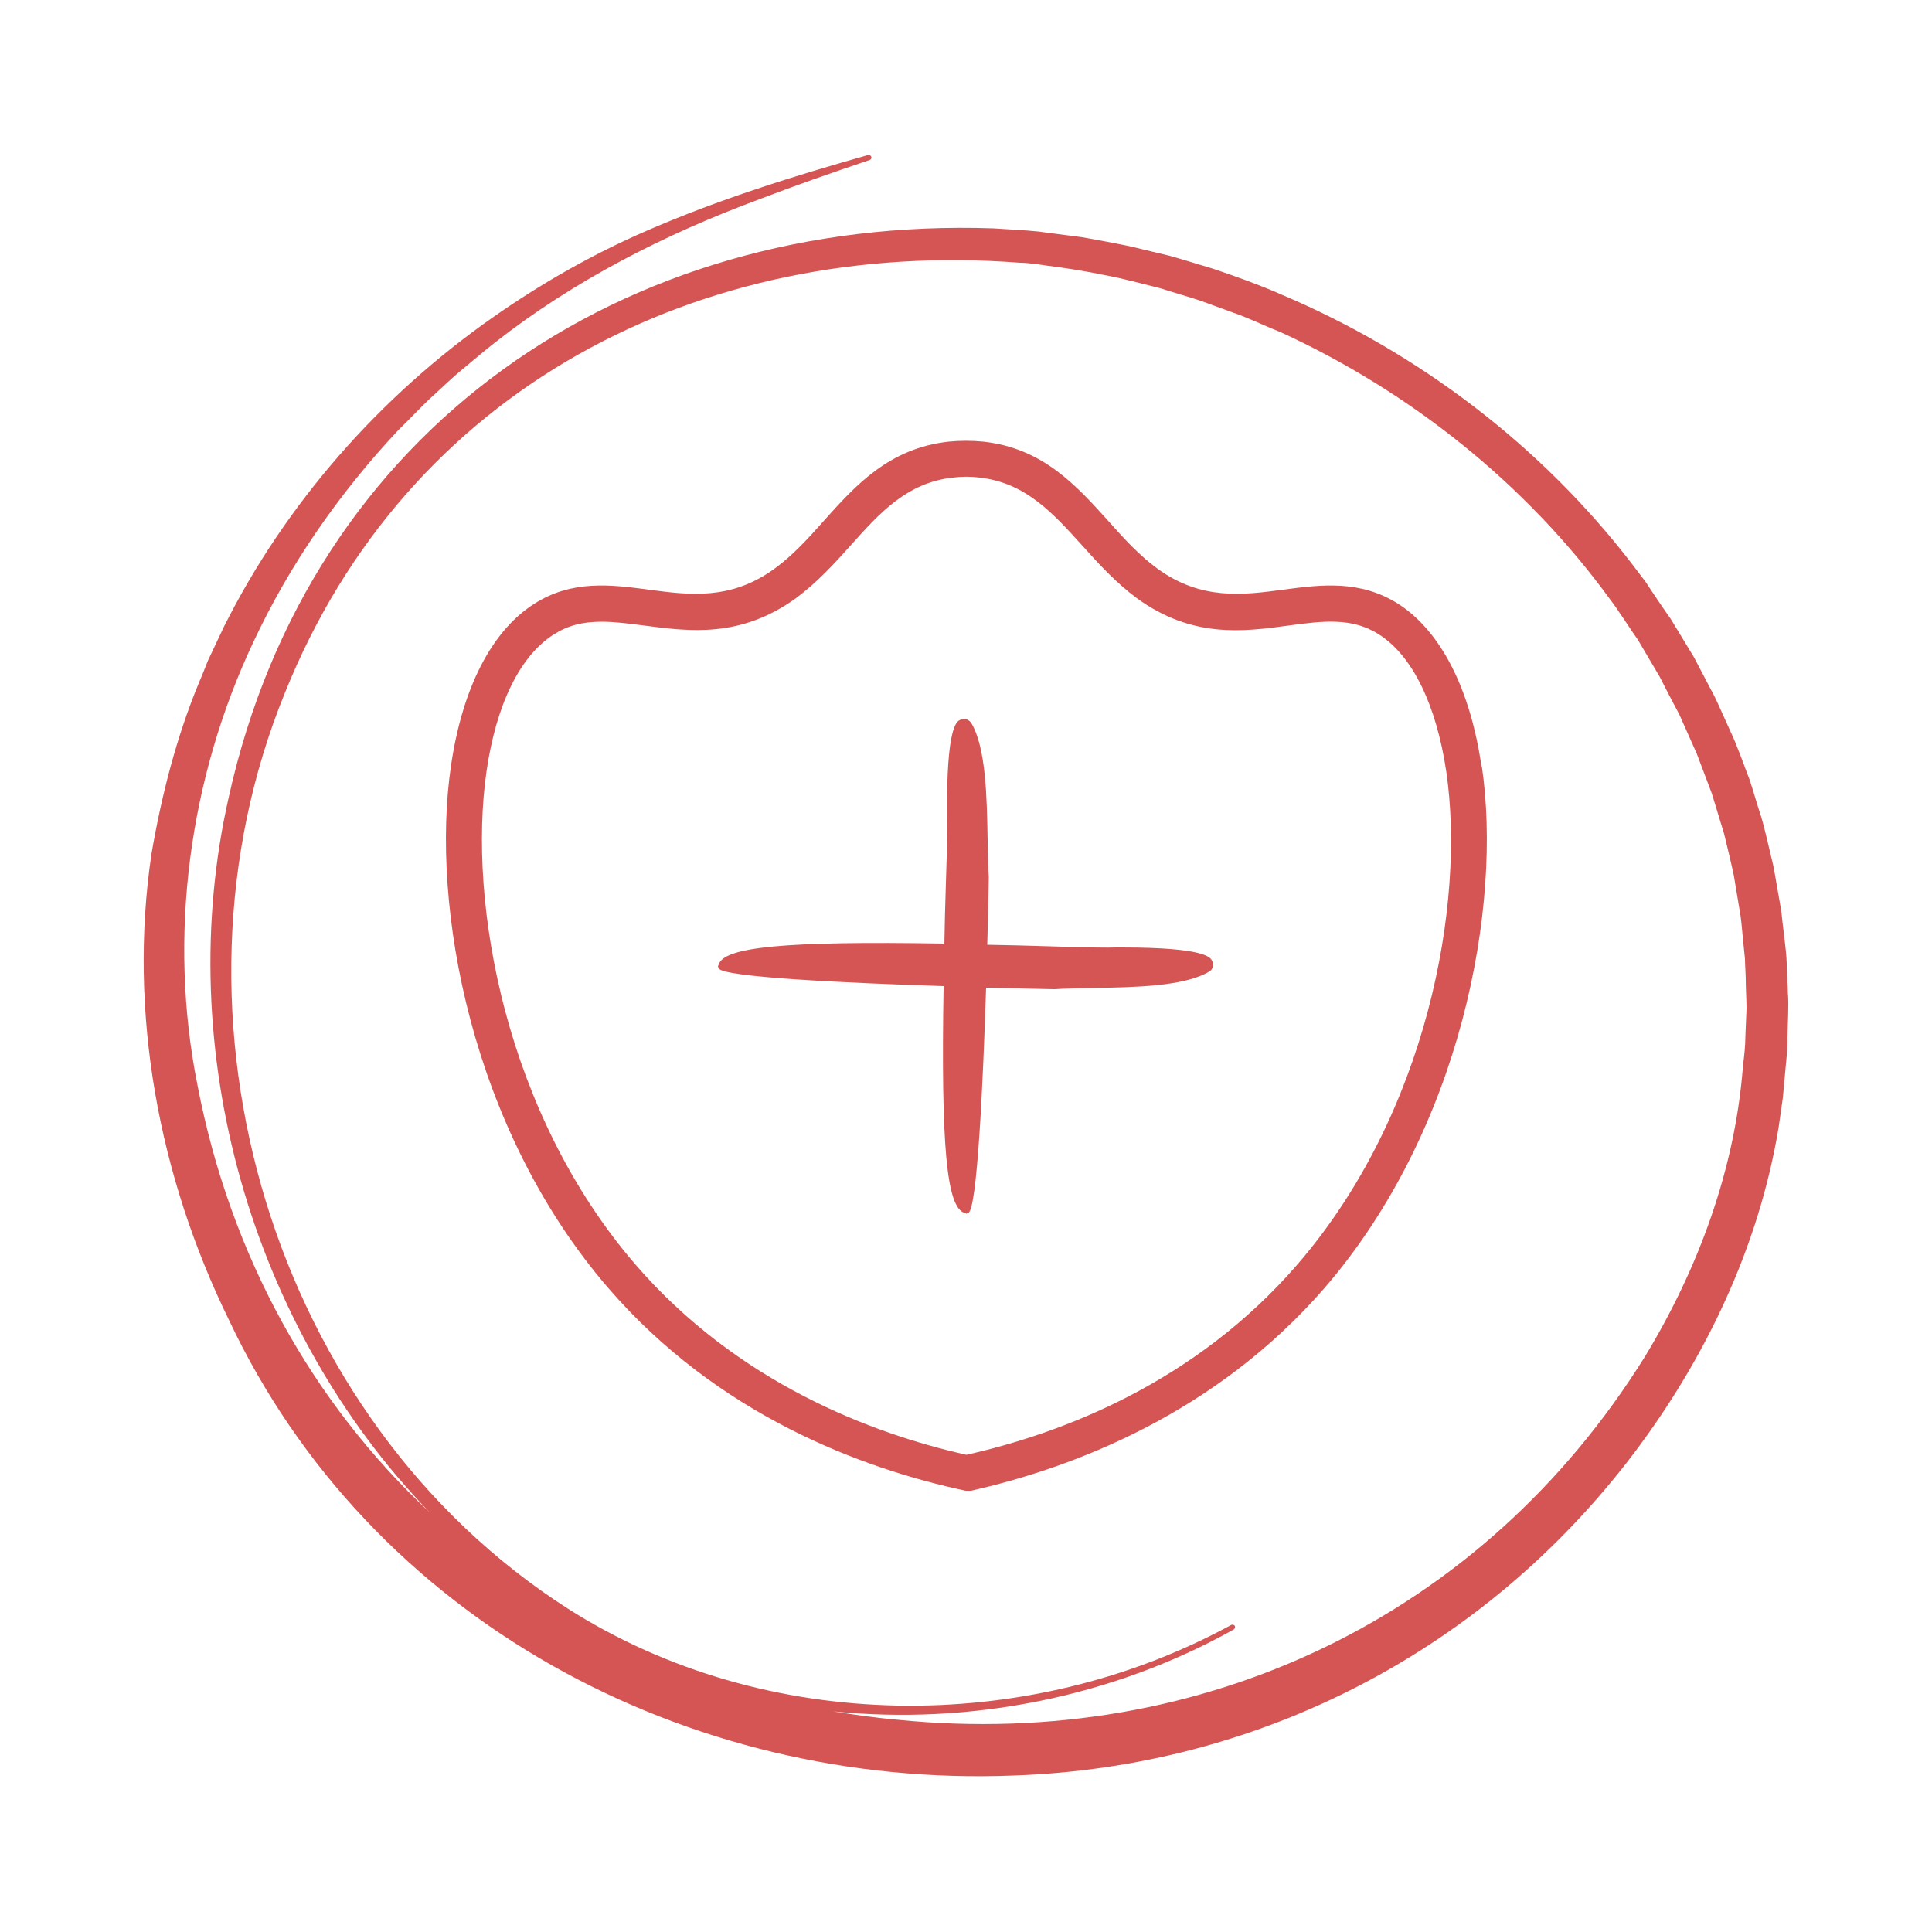
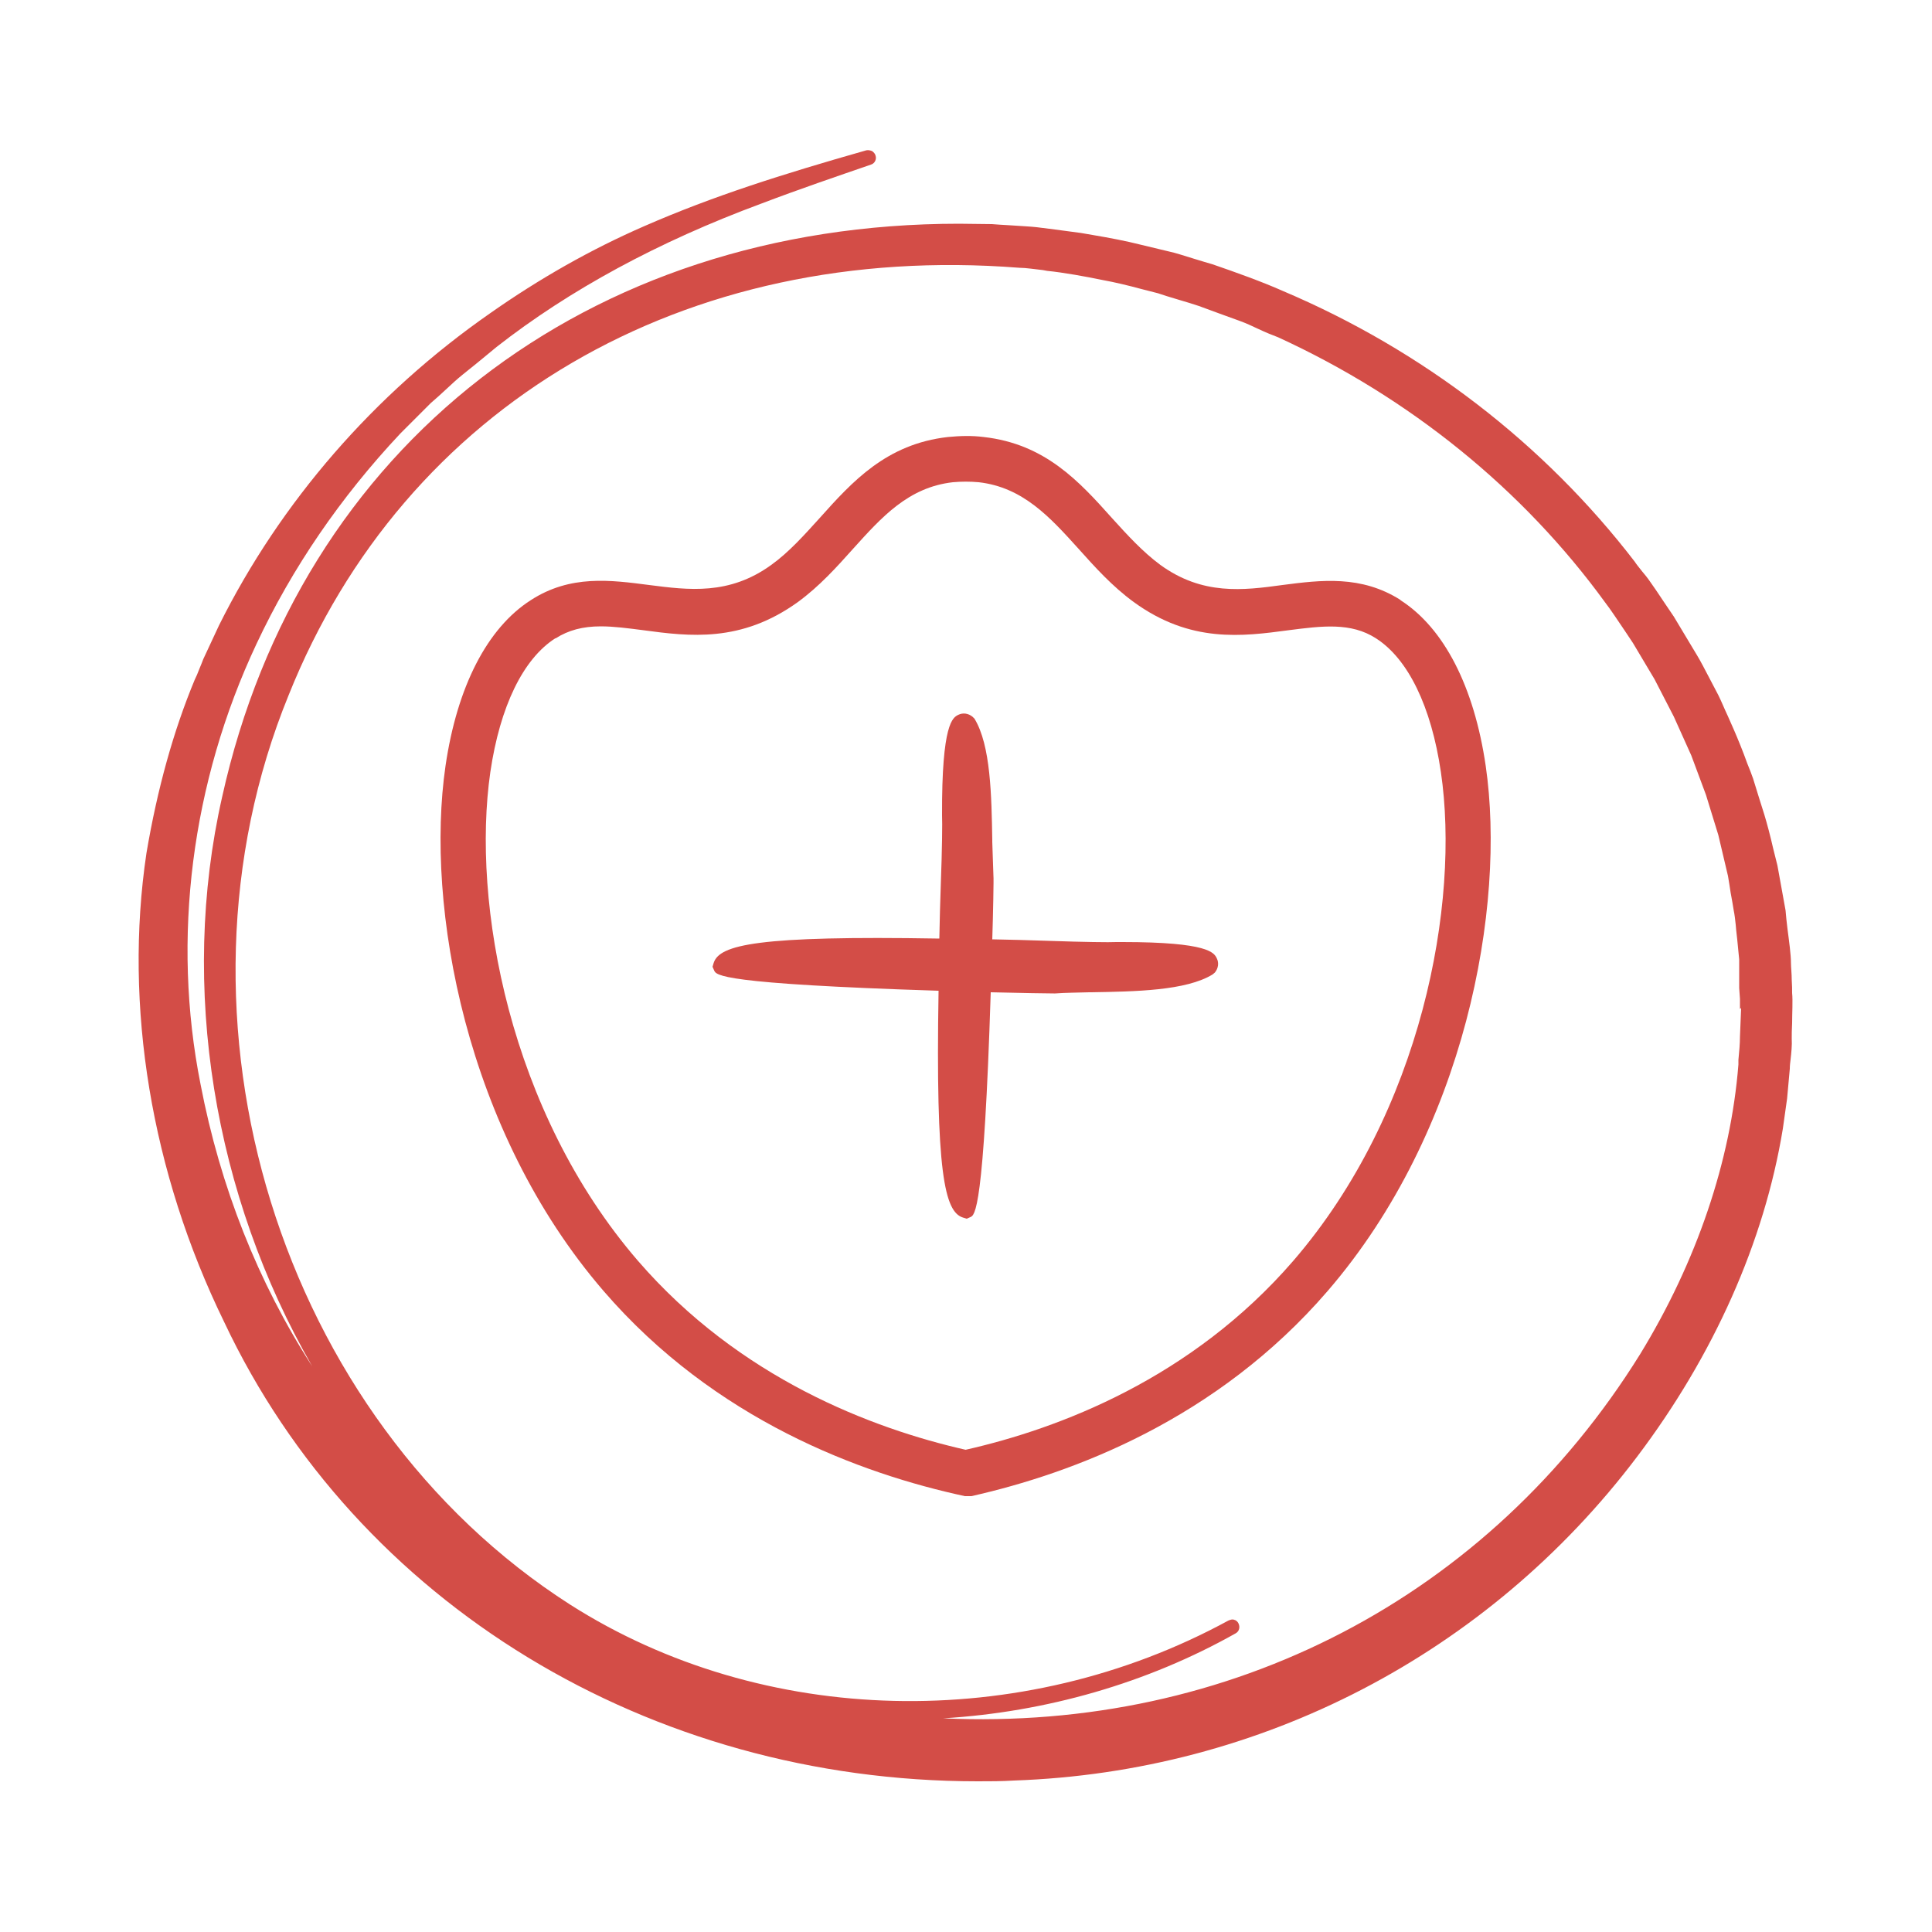
<svg xmlns="http://www.w3.org/2000/svg" id="Ostrożność" viewBox="0 0 50 50">
  <defs>
    <style>
      .cls-1 {
-         fill: #d55554;
-       }
- 
-       .cls-1, .cls-2 {
+         fill: #d34d47;
        stroke-width: 0px;
-       }
- 
-       .cls-2 {
-         fill: none;
      }
    </style>
  </defs>
-   <g>
-     <path class="cls-2" d="M45.16,24.82c-.01-.06-.08-.82-.09-.91,0-.09-.03-.27-.05-.36-.04-.26-.11-.64-.15-.9-.06-.24-.2-.83-.25-1.07-.1-.32-.22-.73-.32-1.05-.09-.23-.3-.8-.39-1.03-.14-.31-.31-.7-.45-1.01-.11-.22-.39-.76-.51-.98-.17-.29-.39-.66-.56-.95-.2-.28-.52-.79-.73-1.06-2.18-2.98-5.16-5.36-8.51-6.9-.33-.13-.69-.3-1.02-.43-.23-.08-.82-.3-1.04-.38-.23-.08-.82-.25-1.06-.33-.41-.1-1.03-.27-1.44-.34-.42-.09-1.03-.19-1.46-.24-.21-.03-.52-.07-.73-.08-8.28-.65-15.87,3.25-19.03,11.14-3.42,8.38-.33,18.79,7.34,23.7,5.1,3.24,11.88,3.29,17.16.41.03-.02.07,0,.09.03.02.03,0,.07-.03.09-3.13,1.76-6.81,2.49-10.37,2.12.56.1,1.13.17,1.7.22,7.87.77,15.11-2.67,19.31-9.4,1.4-2.29,2.34-4.87,2.54-7.55.02-.22.06-.51.06-.73,0,0,.03-.73.03-.73,0-.2-.01-.52-.02-.73,0-.14-.01-.42-.02-.55Z" />
-     <path class="cls-1" d="M46.27,25.71c0-.19-.03-.59-.03-.78-.01-.36-.11-1-.14-1.35-.06-.35-.14-.8-.2-1.15-.09-.35-.22-.97-.33-1.32-.09-.27-.2-.66-.29-.93-.13-.34-.34-.93-.5-1.26-.12-.26-.28-.63-.4-.88-.12-.23-.42-.8-.54-1.03-.18-.3-.42-.69-.6-.99-.15-.21-.51-.74-.65-.96-.07-.09-.28-.37-.35-.46-2.34-3.05-5.52-5.47-9.06-6.97-.54-.24-1.23-.49-1.8-.68-.24-.07-.85-.26-1.11-.33,0,0-.75-.18-.75-.18-.43-.11-1.07-.22-1.51-.3-.37-.05-.77-.1-1.15-.15-.27-.03-.87-.06-1.15-.08-9.59-.33-17.68,5.18-19.79,14.72-1.48,6.52.57,13.73,5.2,18.51-3.03-2.83-5.16-6.63-6.01-11.06-.77-3.85-.22-7.93,1.45-11.47.94-2.01,2.23-3.86,3.75-5.48.19-.18.6-.61.79-.79.27-.24.55-.52.83-.75.22-.18.64-.54.86-.71,2.06-1.62,4.42-2.82,6.88-3.73.94-.36,1.89-.69,2.84-1.01.03-.01.05-.05.04-.08-.01-.03-.05-.06-.08-.05-1.94.55-3.87,1.15-5.73,1.96-1.39.6-2.74,1.37-3.98,2.24-2.93,2.05-5.37,4.82-6.97,8.02l-.33.7-.08.17c-.05.12-.16.41-.22.54-.59,1.42-.98,2.94-1.24,4.46-.61,4.1.19,8.35,2,12.05,3.66,7.78,11.85,12.14,20.32,11.8,6.37-.22,12.18-3.24,16.03-8.32,1.87-2.47,3.25-5.37,3.76-8.45l.11-.77s.07-.77.07-.77c.02-.24.06-.53.05-.77,0-.29.04-.87.01-1.17ZM45.2,26.1s-.03.73-.03.73c0,.22-.03.51-.06.73-.2,2.68-1.15,5.26-2.54,7.55-4.19,6.73-11.44,10.18-19.31,9.4-.58-.05-1.14-.13-1.7-.22,3.56.36,7.24-.37,10.37-2.12.03-.02.04-.06.03-.09-.02-.03-.06-.04-.09-.03-5.28,2.88-12.06,2.83-17.16-.41-7.67-4.9-10.76-15.32-7.34-23.7,3.16-7.88,10.75-11.78,19.03-11.14.21,0,.53.05.73.08.42.05,1.04.15,1.46.24.41.07,1.03.24,1.44.34.24.08.83.25,1.06.33.22.08.82.3,1.04.38.33.13.69.3,1.02.43,3.35,1.54,6.34,3.92,8.51,6.9.21.27.53.78.73,1.06.17.29.39.66.56.95.11.22.39.76.51.98.14.31.31.7.45,1.01.09.23.3.8.39,1.03.1.32.22.73.32,1.05.06.24.2.83.25,1.07.04.26.11.64.15.9.02.09.04.27.05.36.01.09.08.85.09.91,0,.13.02.41.02.55,0,.21.02.53.02.73Z" />
-   </g>
-   <g>
-     <path class="cls-1" d="M38.34,19.83c-.29-2.01-1.06-3.5-2.15-4.2-.99-.63-2-.5-2.98-.37-1.04.14-2.12.28-3.25-.54-.47-.34-.88-.79-1.27-1.23-.84-.93-1.7-1.89-3.24-2.06-.3-.03-.6-.03-.9,0-1.54.17-2.41,1.13-3.24,2.06-.39.44-.8.89-1.27,1.23-1.13.82-2.2.68-3.25.54-.98-.13-1.99-.26-2.97.37-1.1.7-1.86,2.19-2.15,4.2-.53,3.62.52,9.38,4.06,13.49,2.85,3.31,6.59,4.69,9.26,5.26h.14c2.61-.59,6.31-1.97,9.16-5.26,3.54-4.11,4.59-9.87,4.06-13.49ZM25.35,12.36c1.19.13,1.9.92,2.66,1.76.42.47.87.96,1.41,1.36,1.43,1.04,2.75.87,3.92.71.89-.12,1.65-.22,2.35.23.86.55,1.48,1.81,1.74,3.55.5,3.41-.49,8.86-3.85,12.75-2.66,3.08-6.12,4.38-8.57,4.93-2.45-.55-5.92-1.86-8.57-4.93-3.35-3.89-4.34-9.33-3.85-12.75.25-1.74.87-3,1.74-3.55.36-.23.74-.33,1.24-.33.35,0,.72.05,1.11.1,1.16.15,2.48.33,3.92-.71.54-.4.99-.89,1.41-1.36.75-.84,1.46-1.63,2.65-1.76.23-.03.47-.03.7,0Z" />
-     <path class="cls-1" d="M24.44,24.42c-4.15-.07-5.7.09-5.84.54l-.02.05.02.05c.1.23,3.32.38,5.82.46-.07,4.17.08,5.72.54,5.87l.05.02.05-.02c.23-.1.38-3.33.46-5.83.92.02,1.6.04,1.75.04.02,0,.03,0,.03,0,.27-.02.6-.02.94-.03,1.13-.02,2.42-.04,3.06-.43l.04-.03c.06-.07.07-.16.03-.24-.04-.09-.17-.35-2.33-.35-.05,0-.1,0-.15,0-.18.01-.87,0-1.73-.03-.58-.02-1.11-.03-1.61-.04.03-1.01.04-1.73.04-1.75-.02-.27-.02-.6-.03-.94-.02-1.13-.04-2.42-.43-3.06l-.04-.04c-.07-.06-.16-.07-.24-.03-.09.04-.36.17-.34,2.48.01.18,0,.87-.03,1.73-.02.57-.03,1.09-.04,1.59Z" />
-   </g>
+   <path class="cls-1" d="M46.37,25.36c0-.16-.02-.33-.02-.43,0-.23-.05-.58-.09-.89-.02-.17-.04-.34-.05-.48l-.21-1.16c-.03-.12-.07-.28-.11-.44-.07-.31-.16-.65-.23-.88l-.12-.38c-.06-.19-.12-.39-.17-.55-.04-.11-.09-.25-.15-.39-.11-.31-.25-.65-.35-.88l-.15-.34c-.09-.19-.17-.39-.25-.55l-.22-.42c-.12-.23-.25-.48-.33-.61l-.6-1-.23-.34c-.15-.23-.33-.49-.43-.63-.03-.04-.09-.12-.16-.2-.08-.1-.16-.2-.19-.25-2.35-3.06-5.5-5.48-9.11-7.01-.54-.24-1.21-.48-1.82-.69-.11-.03-.3-.09-.5-.15-.23-.07-.47-.15-.62-.18l-.75-.18c-.35-.09-.82-.18-1.24-.25l-.29-.05c-.27-.04-.55-.07-.83-.11l-.32-.04c-.16-.02-.44-.03-.7-.05-.18-.01-.34-.02-.46-.03-.29,0-.57-.01-.85-.01-9.62,0-17.06,5.75-19.07,14.83-1.12,4.93-.21,10.33,2.33,14.74-1.4-2.17-2.38-4.64-2.89-7.3-.75-3.77-.24-7.81,1.45-11.4.92-1.96,2.17-3.79,3.72-5.44l.31-.31c.18-.18.37-.37.48-.48.13-.11.26-.23.39-.35.15-.14.29-.27.44-.39.09-.07.22-.18.36-.29.18-.15.38-.31.51-.42,1.89-1.48,4.2-2.73,6.85-3.71.97-.37,1.97-.71,2.84-1.01.1-.03.15-.14.12-.23-.01-.05-.05-.09-.09-.12-.05-.02-.1-.03-.15-.02-2.18.62-3.98,1.19-5.74,1.96-1.38.6-2.72,1.36-4,2.26-3,2.09-5.42,4.88-7.01,8.07l-.41.88c-.02.06-.06.15-.1.25-.04.11-.09.22-.12.28-.55,1.32-.97,2.83-1.25,4.49-.59,3.95.12,8.26,2.01,12.13,3.44,7.3,11.02,11.89,19.5,11.89.31,0,.62,0,.94-.02,6.39-.22,12.27-3.28,16.12-8.37,1.99-2.63,3.3-5.57,3.78-8.5l.11-.78.07-.77c0-.08.01-.16.02-.24.02-.18.04-.37.03-.54,0-.1,0-.24.01-.4,0-.27.02-.58,0-.78,0-.09,0-.21-.01-.34ZM45.06,26.09l-.03.74c0,.18-.02.4-.04.6v.12c-.2,2.51-1.08,5.1-2.54,7.49-3.92,6.31-10.62,9.77-18.04,9.43,2.66-.16,5.28-.91,7.57-2.2.09-.05.12-.16.07-.26-.02-.04-.06-.08-.11-.09-.05-.02-.1,0-.15.02-5.36,2.92-12.05,2.76-17.03-.41-7.52-4.81-10.72-15.15-7.29-23.54,3-7.5,10.24-11.74,18.91-11.06.17,0,.42.04.61.06l.11.02c.41.04,1.02.15,1.45.24.28.05.66.14.99.23.16.04.31.08.43.11.11.04.31.1.51.16.21.06.43.13.55.17.22.08.81.3,1.04.38.17.06.34.14.51.22.17.08.34.15.5.21,3.4,1.56,6.33,3.93,8.46,6.86.14.18.33.47.5.72.08.12.16.24.22.33l.56.94.5.97.45,1,.38,1.02.32,1.04.25,1.06c.02.13.05.29.07.44.03.16.06.33.08.46.02.09.04.26.05.36,0,.04.02.21.04.39.03.33.05.49.05.51,0,.06,0,.15,0,.25,0,.11,0,.23,0,.3v.19c.01.09.01.19.02.28,0,.09,0,.18,0,.26Z" />
+   <path class="cls-1" d="M36.25,15.53c-1.02-.65-2.06-.52-3.06-.39-1.02.14-2.07.27-3.16-.52-.46-.34-.86-.78-1.25-1.21-.85-.95-1.73-1.92-3.32-2.1-.31-.04-.62-.03-.93,0-1.59.18-2.47,1.15-3.32,2.1-.39.43-.79.88-1.25,1.21-1.09.79-2.14.65-3.16.52-1-.13-2.04-.27-3.06.39-1.13.72-1.91,2.24-2.21,4.29-.53,3.64.52,9.45,4.09,13.59,2.88,3.34,6.66,4.73,9.35,5.31h.17c2.62-.59,6.35-1.98,9.22-5.31,3.57-4.14,4.62-9.95,4.09-13.59-.3-2.05-1.08-3.57-2.21-4.29ZM14.38,16.52c.33-.21.7-.31,1.17-.31.34,0,.71.05,1.1.1,1.19.16,2.53.33,4-.73.56-.41,1-.9,1.43-1.38.74-.82,1.43-1.59,2.58-1.72.22-.02.45-.02.67,0,1.14.13,1.84.9,2.58,1.72.43.48.87.97,1.43,1.38,1.47,1.07,2.81.89,4.01.73.86-.11,1.61-.21,2.26.21.83.53,1.43,1.76,1.68,3.46.5,3.39-.49,8.79-3.82,12.65-2.63,3.04-6.05,4.34-8.48,4.89-2.42-.55-5.85-1.85-8.48-4.89-3.33-3.86-4.31-9.26-3.82-12.65.25-1.7.85-2.93,1.68-3.46Z" />
+   <path class="cls-1" d="M24.29,25.64c-.08,4.73.16,5.72.63,5.87l.1.03.09-.04c.12-.05.35-.15.53-5.82.84.02,1.48.03,1.63.03h.04c.26-.02.56-.02.88-.03h.05c1.15-.02,2.45-.04,3.14-.46l.06-.05c.09-.11.11-.25.05-.37-.07-.14-.2-.42-2.44-.42h-.16c-.17.01-.85,0-1.72-.03-.53-.02-1.02-.03-1.49-.04.02-.6.04-1.6.03-1.64-.01-.26-.02-.56-.03-.88v-.05c-.02-1.15-.04-2.45-.46-3.14l-.05-.05c-.11-.09-.25-.11-.37-.05-.14.07-.43.21-.42,2.6.01.18,0,.93-.03,1.72-.02.52-.03,1.01-.04,1.47-4.71-.08-5.69.16-5.84.63l-.03.1.04.09c.05.13.15.35,5.8.53Z" />
</svg>
